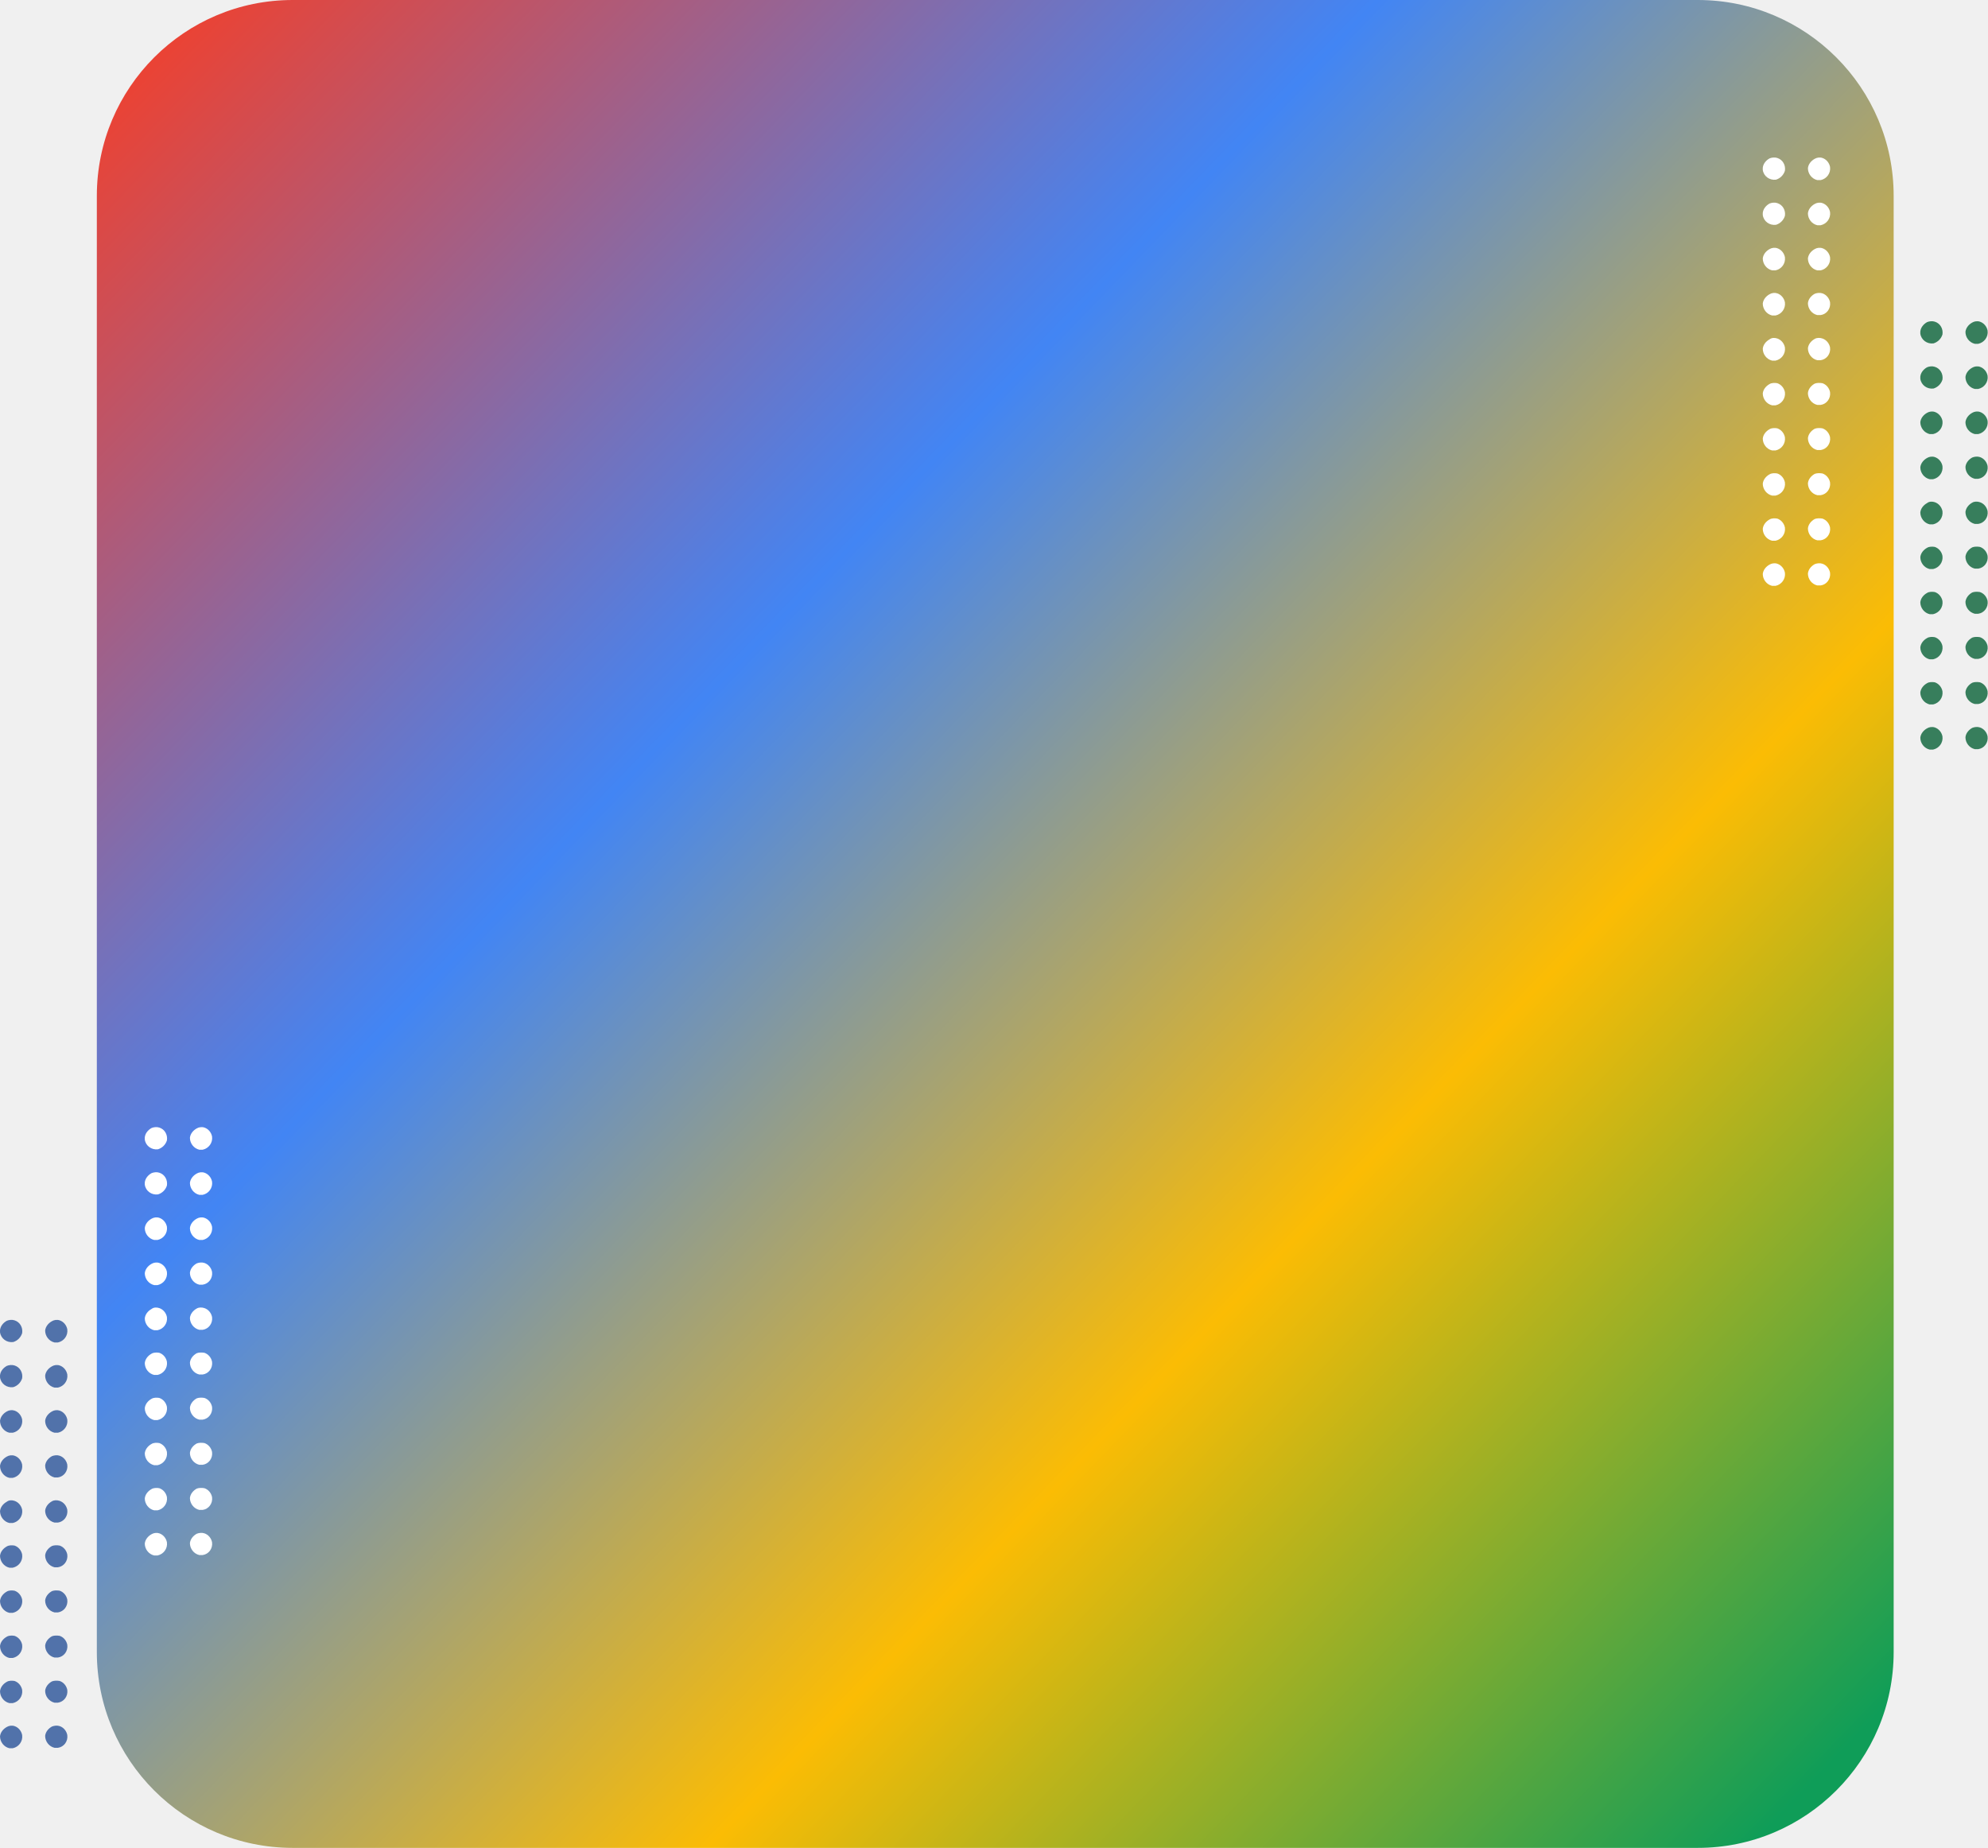
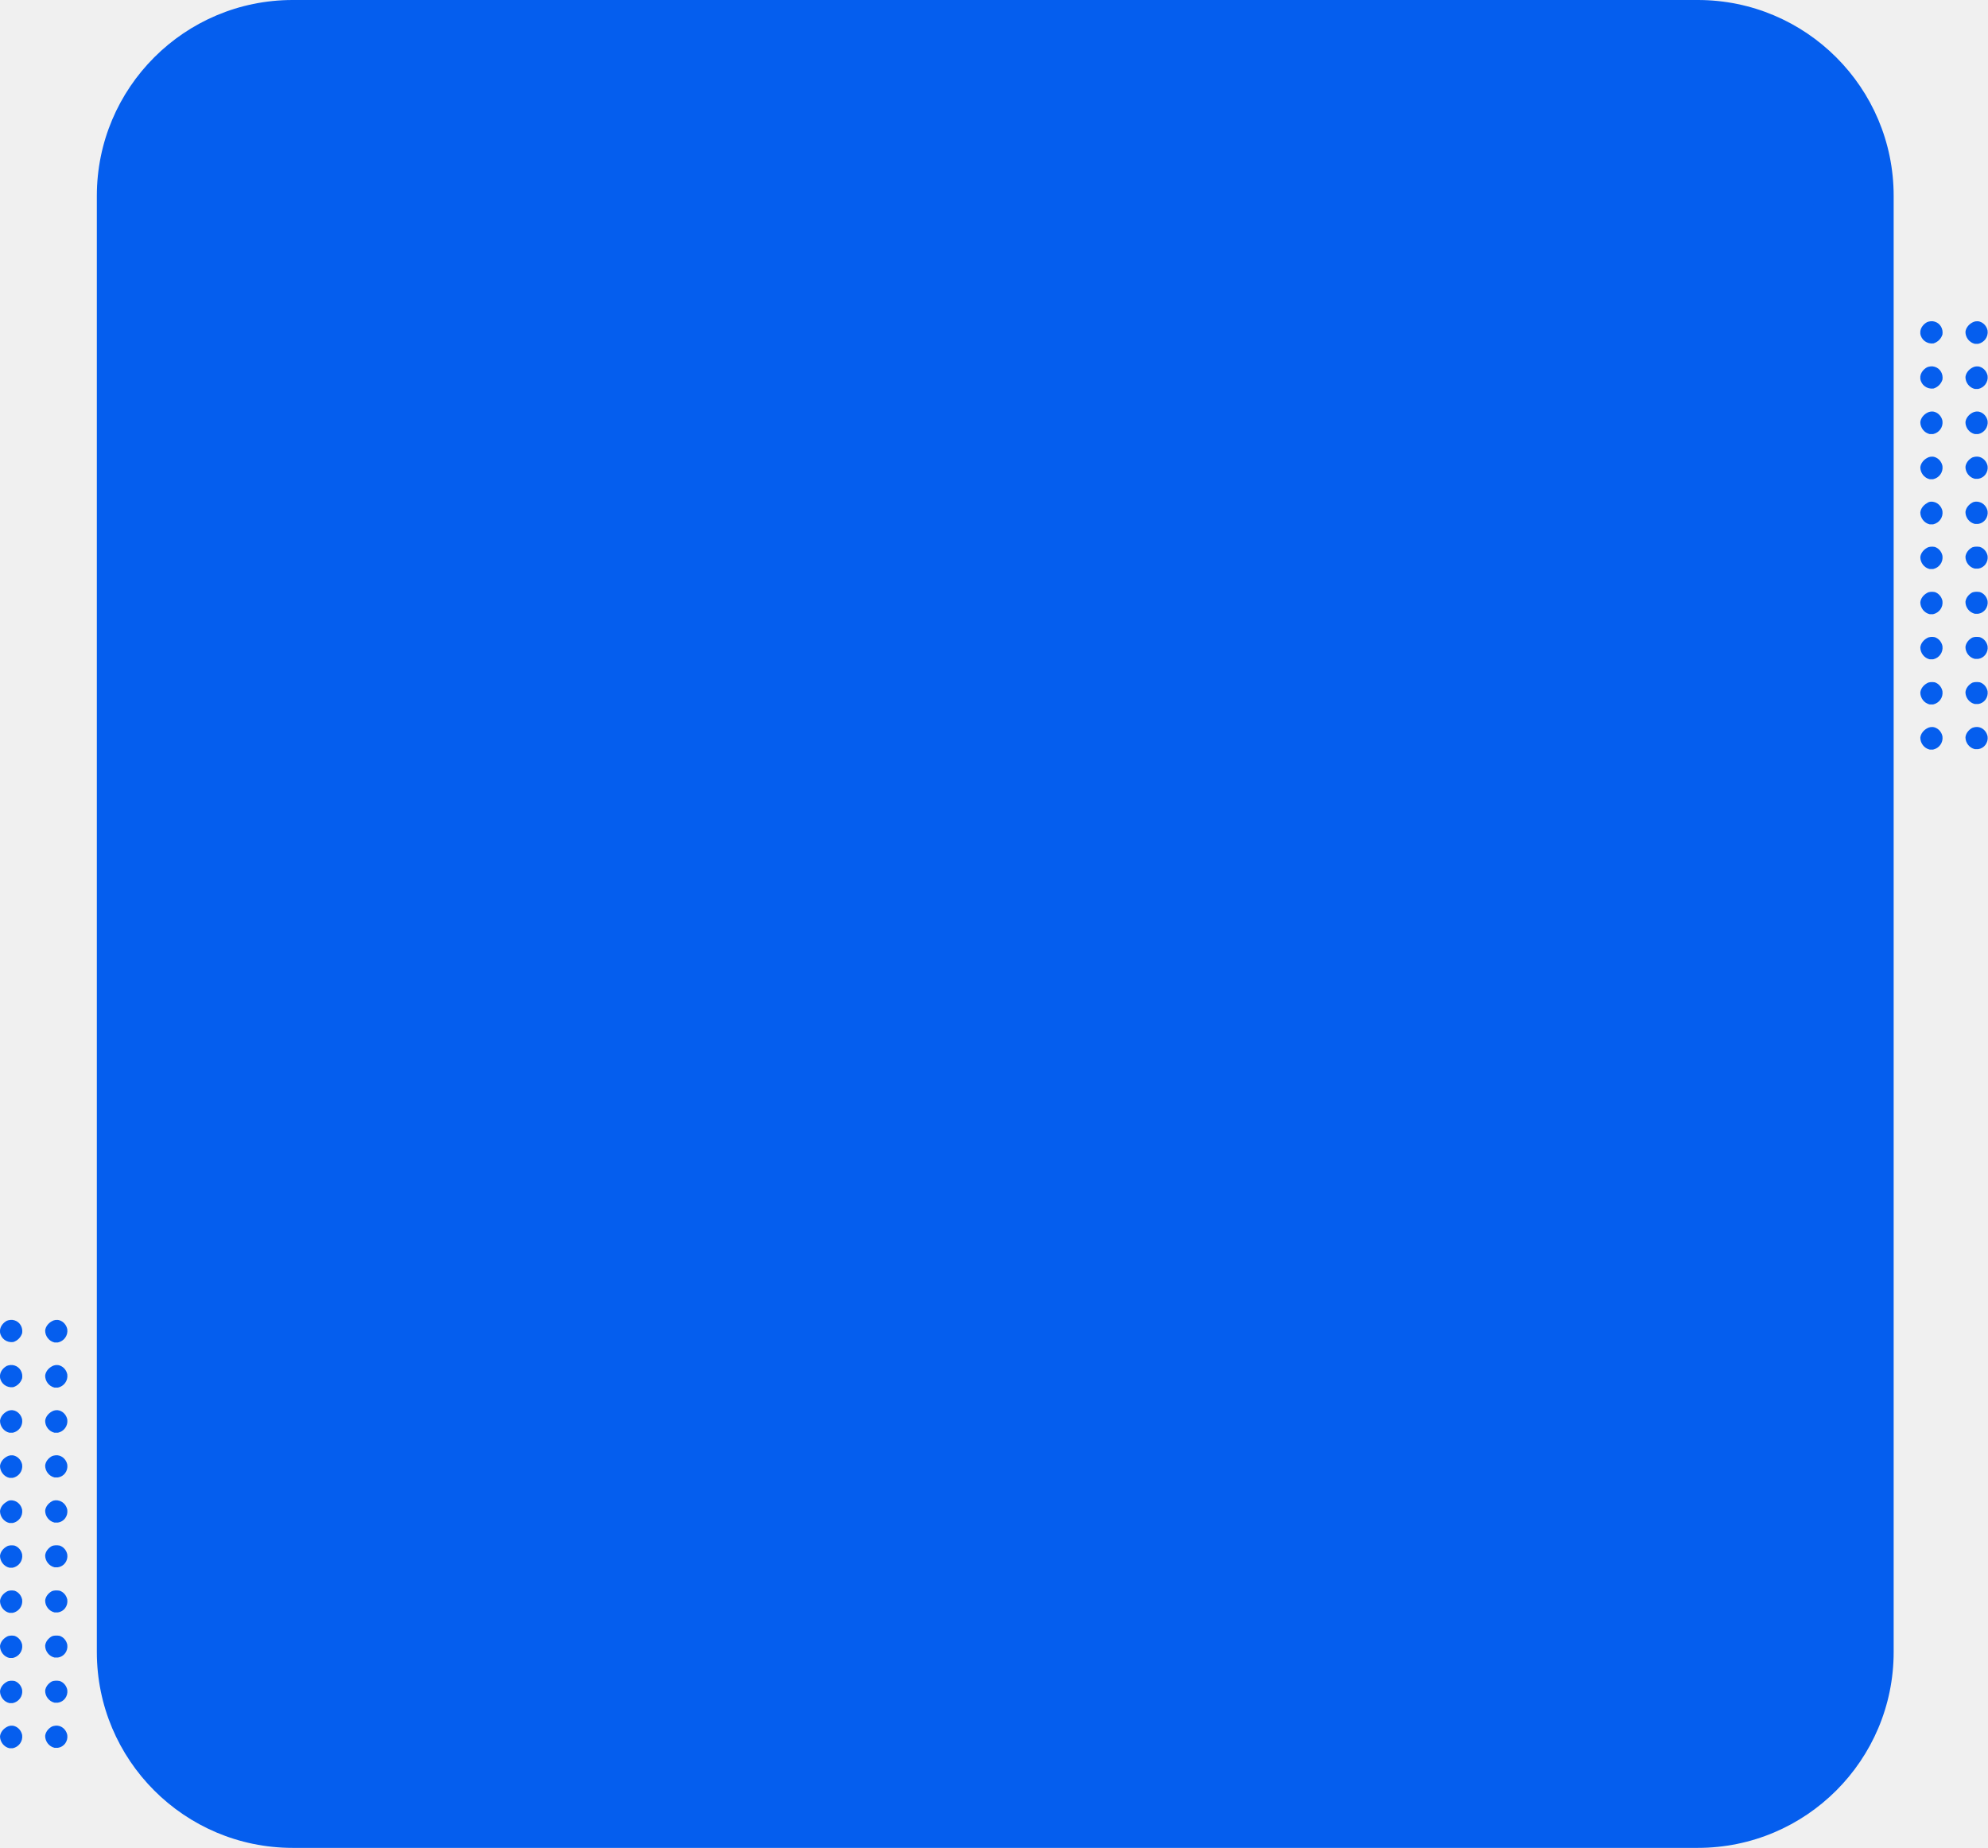
<svg xmlns="http://www.w3.org/2000/svg" version="1.1" id="Layer_1" x="0px" y="0px" viewBox="0 0 466.9 434" style="enable-background:new 0 0 466.9 434;" xml:space="preserve">
  <style type="text/css">
	.st0{fill:url(#Rectangle_1880_00000093894672660842659230000007792356697719991712_);}
- 	.st1{fill:#5172AA;}
- 	.st2{fill:#FFFFFF;}
- 	.st3{fill:#377E5C;}
+ 	.st1{fill:#055eee;}
+ 	.st2{fill:#055eee;}
+ 	.st3{fill:#055eee;}
</style>
  <g id="Group_1464" transform="translate(-1858.257 67)">
    <linearGradient id="Rectangle_1880_00000144306784437945866560000011110475834447202724_" gradientUnits="userSpaceOnUse" x1="1553.017" y1="690.222" x2="1553.941" y2="689.299" gradientTransform="matrix(422 0 0 -434 -653477.438 299505)">
-       <stop offset="0" style="stop-color:#EA4335" />
-       <stop offset="0.351" style="stop-color:#4285F4" />
-       <stop offset="0.686" style="stop-color:#FBBC04" />
-       <stop offset="1" style="stop-color:#0F9D58" />
+       <stop offset="0" style="stop-color:#055eee" />
+       <stop offset="0.351" style="stop-color:#055eee" />
+       <stop offset="0.686" style="stop-color:#055eee" />
+       <stop offset="1" style="stop-color:#055eee" />
    </linearGradient>
    <path id="Rectangle_1880" style="fill:url(#Rectangle_1880_00000144306784437945866560000011110475834447202724_);" d="M1927-67   h330c25.4,0,46,20.6,46,46v342c0,25.4-20.6,46-46,46h-330c-25.4,0-46-20.6-46-46V-21C1881-46.4,1901.6-67,1927-67z" />
    <g id="dot1" transform="translate(1858.261 1522.998)">
      <path id="Path_413" class="st1" d="M14-1279.9c0.9,0.3,1.6,1.1,1.8,2.1c0.2,1.5-0.8,2.8-2.2,3.1c-0.3,0-0.5,0-0.8,0    c-1.3-0.3-2.2-1.5-2.2-2.8c0.1-0.9,0.7-1.7,1.6-2.2C12.7-1280,13.4-1280.1,14-1279.9z" />
      <path id="Path_414" class="st1" d="M3.4-1279.9c1.3,0.4,2,1.7,1.8,3c-0.3,1-1.1,1.8-2.1,2.1c-1.5,0.2-2.9-0.8-3.1-2.3    c0-0.2,0-0.4,0-0.5c0.1-0.9,0.7-1.7,1.6-2.2C2.1-1280,2.8-1280.1,3.4-1279.9z" />
      <path id="Path_415" class="st1" d="M14-1269.3c0.9,0.3,1.6,1.1,1.8,2.1c0.2,1.5-0.8,2.8-2.2,3.1c-0.3,0-0.5,0-0.8,0    c-1.3-0.3-2.2-1.5-2.2-2.8c0.1-0.9,0.7-1.7,1.6-2.2C12.7-1269.4,13.4-1269.5,14-1269.3z" />
      <path id="Path_416" class="st1" d="M3.4-1269.3c1.3,0.4,2,1.7,1.8,3c-0.3,1-1.1,1.8-2.1,2.1c-1.5,0.2-2.9-0.8-3.1-2.3    c0-0.2,0-0.4,0-0.5c0.1-0.9,0.7-1.7,1.6-2.2C2.1-1269.4,2.8-1269.5,3.4-1269.3z" />
      <path id="Path_417" class="st1" d="M14-1258.7c0.9,0.3,1.6,1.1,1.8,2.1c0.2,1.5-0.8,2.8-2.2,3.1c-0.3,0-0.5,0-0.8,0    c-1.3-0.3-2.2-1.5-2.2-2.8c0.1-0.9,0.7-1.7,1.6-2.2C12.7-1258.8,13.4-1258.9,14-1258.7z" />
      <path id="Path_418" class="st1" d="M3.4-1258.7c0.9,0.3,1.6,1.1,1.8,2.1c0.2,1.5-0.8,2.8-2.2,3.1c-0.3,0-0.5,0-0.8,0    c-1.3-0.3-2.2-1.5-2.2-2.8c0.1-0.9,0.7-1.7,1.6-2.2C2.1-1258.8,2.8-1258.9,3.4-1258.7z" />
      <path id="Path_419" class="st1" d="M14-1248.1c0.9,0.3,1.6,1.1,1.8,2.1c0.2,1.5-0.8,2.8-2.2,3c-0.3,0-0.5,0-0.8,0    c-1.3-0.3-2.2-1.5-2.2-2.8c0.1-0.9,0.7-1.7,1.6-2.2C12.7-1248.2,13.4-1248.3,14-1248.1z" />
      <path id="Path_420" class="st1" d="M3.4-1248.1c0.9,0.3,1.6,1.1,1.8,2.1c0.2,1.5-0.8,2.8-2.2,3.1c-0.3,0-0.5,0-0.8,0    c-1.3-0.3-2.2-1.5-2.2-2.8c0.1-0.9,0.7-1.7,1.6-2.2C2.1-1248.2,2.8-1248.3,3.4-1248.1z" />
      <path id="Path_421" class="st1" d="M14-1237.5c0.9,0.3,1.6,1.1,1.8,2.1c0.2,1.5-0.8,2.8-2.2,3c-0.3,0-0.5,0-0.8,0    c-1.3-0.3-2.2-1.5-2.2-2.8c0.1-0.9,0.7-1.7,1.6-2.2C12.7-1237.7,13.4-1237.7,14-1237.5z" />
      <path id="Path_422" class="st1" d="M3.4-1237.5c0.9,0.3,1.6,1.1,1.8,2.1c0.2,1.5-0.8,2.8-2.2,3.1c-0.3,0-0.5,0-0.8,0    c-1.3-0.3-2.2-1.5-2.2-2.8c0.1-0.9,0.7-1.7,1.6-2.2C2.1-1237.7,2.8-1237.7,3.4-1237.5z" />
      <path id="Path_423" class="st1" d="M14-1227c0.9,0.3,1.6,1.1,1.8,2.1c0.2,1.5-0.8,2.8-2.2,3c-0.3,0-0.5,0-0.8,0    c-1.3-0.3-2.2-1.5-2.2-2.8c0.1-0.9,0.7-1.7,1.6-2.2C12.7-1227.1,13.4-1227.1,14-1227z" />
      <path id="Path_424" class="st1" d="M3.4-1227c0.9,0.3,1.6,1.1,1.8,2.1c0.2,1.5-0.8,2.8-2.2,3.1c-0.3,0-0.5,0-0.8,0    c-1.3-0.3-2.2-1.5-2.2-2.8c0.1-0.9,0.7-1.7,1.6-2.2C2.1-1227.1,2.8-1227.1,3.4-1227z" />
      <path id="Path_425" class="st1" d="M14-1216.4c0.9,0.3,1.6,1.1,1.8,2.1c0.2,1.5-0.8,2.8-2.2,3c-0.3,0-0.5,0-0.8,0    c-1.3-0.3-2.2-1.5-2.2-2.8c0.1-0.9,0.7-1.7,1.6-2.2C12.7-1216.5,13.4-1216.5,14-1216.4z" />
      <path id="Path_426" class="st1" d="M3.4-1216.4c0.9,0.3,1.6,1.1,1.8,2.1c0.2,1.5-0.8,2.8-2.2,3.1c-0.3,0-0.5,0-0.8,0    c-1.3-0.3-2.2-1.5-2.2-2.8c0.1-0.9,0.7-1.7,1.6-2.2C2.1-1216.5,2.8-1216.5,3.4-1216.4z" />
      <path id="Path_427" class="st1" d="M14-1205.8c0.9,0.3,1.6,1.1,1.8,2.1c0.2,1.5-0.8,2.8-2.2,3c-0.3,0-0.5,0-0.8,0    c-1.3-0.3-2.2-1.5-2.2-2.8c0.1-0.9,0.7-1.7,1.6-2.2C12.7-1205.9,13.4-1205.9,14-1205.8z" />
      <path id="Path_428" class="st1" d="M3.4-1205.8c0.9,0.3,1.6,1.1,1.8,2.1c0.2,1.5-0.8,2.8-2.2,3.1c-0.3,0-0.5,0-0.8,0    c-1.3-0.3-2.2-1.5-2.2-2.8c0.1-0.9,0.7-1.7,1.6-2.2C2.1-1205.9,2.8-1205.9,3.4-1205.8z" />
      <path id="Path_429" class="st1" d="M14-1195.2c0.9,0.3,1.6,1.1,1.8,2.1c0.2,1.5-0.8,2.8-2.2,3c-0.3,0-0.5,0-0.8,0    c-1.3-0.3-2.2-1.5-2.2-2.8c0.1-0.9,0.7-1.7,1.6-2.2C12.7-1195.3,13.4-1195.3,14-1195.2z" />
      <path id="Path_430" class="st1" d="M3.4-1195.2c0.9,0.3,1.6,1.1,1.8,2.1c0.2,1.5-0.8,2.8-2.2,3.1c-0.3,0-0.5,0-0.8,0    c-1.3-0.3-2.2-1.5-2.2-2.8c0.1-0.9,0.7-1.7,1.6-2.2C2.1-1195.3,2.8-1195.3,3.4-1195.2z" />
      <path id="Path_431" class="st1" d="M14-1184.6c0.9,0.3,1.6,1.1,1.8,2.1c0.2,1.5-0.8,2.8-2.2,3c-0.3,0-0.5,0-0.8,0    c-1.3-0.3-2.2-1.5-2.2-2.8c0.1-0.9,0.7-1.7,1.6-2.2C12.7-1184.7,13.4-1184.8,14-1184.6z" />
      <path id="Path_432" class="st1" d="M3.4-1184.6c0.9,0.3,1.6,1.1,1.8,2.1c0.2,1.5-0.8,2.8-2.2,3.1c-0.3,0-0.5,0-0.8,0    c-1.3-0.3-2.2-1.5-2.2-2.8c0.1-0.9,0.7-1.7,1.6-2.2C2.1-1184.7,2.8-1184.8,3.4-1184.6z" />
    </g>
    <g id="dot1-2" transform="translate(1892.261 1477.724)">
      <path id="Path_413-2" class="st2" d="M14-1279.9c0.9,0.3,1.6,1.1,1.8,2.1c0.2,1.5-0.8,2.8-2.2,3.1c-0.3,0-0.5,0-0.8,0    c-1.3-0.3-2.2-1.5-2.2-2.8c0.1-0.9,0.7-1.7,1.6-2.2C12.7-1280,13.4-1280.1,14-1279.9z" />
      <path id="Path_414-2" class="st2" d="M3.4-1279.9c1.3,0.4,2,1.7,1.8,3c-0.3,1-1.1,1.8-2.1,2.1c-1.5,0.2-2.9-0.8-3.1-2.3    c0-0.2,0-0.4,0-0.5c0.1-0.9,0.7-1.7,1.6-2.2C2.1-1280,2.8-1280.1,3.4-1279.9z" />
      <path id="Path_415-2" class="st2" d="M14-1269.3c0.9,0.3,1.6,1.1,1.8,2.1c0.2,1.5-0.8,2.8-2.2,3.1c-0.3,0-0.5,0-0.8,0    c-1.3-0.3-2.2-1.5-2.2-2.8c0.1-0.9,0.7-1.7,1.6-2.2C12.7-1269.4,13.4-1269.5,14-1269.3z" />
      <path id="Path_416-2" class="st2" d="M3.4-1269.3c1.3,0.4,2,1.7,1.8,3c-0.3,1-1.1,1.8-2.1,2.1c-1.5,0.2-2.9-0.8-3.1-2.3    c0-0.2,0-0.4,0-0.5c0.1-0.9,0.7-1.7,1.6-2.2C2.1-1269.4,2.8-1269.5,3.4-1269.3z" />
      <path id="Path_417-2" class="st2" d="M14-1258.7c0.9,0.3,1.6,1.1,1.8,2.1c0.2,1.5-0.8,2.8-2.2,3.1c-0.3,0-0.5,0-0.8,0    c-1.3-0.3-2.2-1.5-2.2-2.8c0.1-0.9,0.7-1.7,1.6-2.2C12.7-1258.8,13.4-1258.9,14-1258.7z" />
      <path id="Path_418-2" class="st2" d="M3.4-1258.7c0.9,0.3,1.6,1.1,1.8,2.1c0.2,1.5-0.8,2.8-2.2,3.1c-0.3,0-0.5,0-0.8,0    c-1.3-0.3-2.2-1.5-2.2-2.8c0.1-0.9,0.7-1.7,1.6-2.2C2.1-1258.8,2.8-1258.9,3.4-1258.7z" />
      <path id="Path_419-2" class="st2" d="M14-1248.1c0.9,0.3,1.6,1.1,1.8,2.1c0.2,1.5-0.8,2.8-2.2,3c-0.3,0-0.5,0-0.8,0    c-1.3-0.3-2.2-1.5-2.2-2.8c0.1-0.9,0.7-1.7,1.6-2.2C12.7-1248.2,13.4-1248.3,14-1248.1z" />
      <path id="Path_420-2" class="st2" d="M3.4-1248.1c0.9,0.3,1.6,1.1,1.8,2.1c0.2,1.5-0.8,2.8-2.2,3.1c-0.3,0-0.5,0-0.8,0    c-1.3-0.3-2.2-1.5-2.2-2.8c0.1-0.9,0.7-1.7,1.6-2.2C2.1-1248.2,2.8-1248.3,3.4-1248.1z" />
      <path id="Path_421-2" class="st2" d="M14-1237.5c0.9,0.3,1.6,1.1,1.8,2.1c0.2,1.5-0.8,2.8-2.2,3c-0.3,0-0.5,0-0.8,0    c-1.3-0.3-2.2-1.5-2.2-2.8c0.1-0.9,0.7-1.7,1.6-2.2C12.7-1237.7,13.4-1237.7,14-1237.5z" />
      <path id="Path_422-2" class="st2" d="M3.4-1237.5c0.9,0.3,1.6,1.1,1.8,2.1c0.2,1.5-0.8,2.8-2.2,3.1c-0.3,0-0.5,0-0.8,0    c-1.3-0.3-2.2-1.5-2.2-2.8c0.1-0.9,0.7-1.7,1.6-2.2C2.1-1237.7,2.8-1237.7,3.4-1237.5z" />
      <path id="Path_423-2" class="st2" d="M14-1227c0.9,0.3,1.6,1.1,1.8,2.1c0.2,1.5-0.8,2.8-2.2,3c-0.3,0-0.5,0-0.8,0    c-1.3-0.3-2.2-1.5-2.2-2.8c0.1-0.9,0.7-1.7,1.6-2.2C12.7-1227.1,13.4-1227.1,14-1227z" />
      <path id="Path_424-2" class="st2" d="M3.4-1227c0.9,0.3,1.6,1.1,1.8,2.1c0.2,1.5-0.8,2.8-2.2,3.1c-0.3,0-0.5,0-0.8,0    c-1.3-0.3-2.2-1.5-2.2-2.8c0.1-0.9,0.7-1.7,1.6-2.2C2.1-1227.1,2.8-1227.1,3.4-1227z" />
      <path id="Path_425-2" class="st2" d="M14-1216.4c0.9,0.3,1.6,1.1,1.8,2.1c0.2,1.5-0.8,2.8-2.2,3c-0.3,0-0.5,0-0.8,0    c-1.3-0.3-2.2-1.5-2.2-2.8c0.1-0.9,0.7-1.7,1.6-2.2C12.7-1216.5,13.4-1216.5,14-1216.4z" />
      <path id="Path_426-2" class="st2" d="M3.4-1216.4c0.9,0.3,1.6,1.1,1.8,2.1c0.2,1.5-0.8,2.8-2.2,3.1c-0.3,0-0.5,0-0.8,0    c-1.3-0.3-2.2-1.5-2.2-2.8c0.1-0.9,0.7-1.7,1.6-2.2C2.1-1216.5,2.8-1216.5,3.4-1216.4z" />
      <path id="Path_427-2" class="st2" d="M14-1205.8c0.9,0.3,1.6,1.1,1.8,2.1c0.2,1.5-0.8,2.8-2.2,3c-0.3,0-0.5,0-0.8,0    c-1.3-0.3-2.2-1.5-2.2-2.8c0.1-0.9,0.7-1.7,1.6-2.2C12.7-1205.9,13.4-1205.9,14-1205.8z" />
      <path id="Path_428-2" class="st2" d="M3.4-1205.8c0.9,0.3,1.6,1.1,1.8,2.1c0.2,1.5-0.8,2.8-2.2,3.1c-0.3,0-0.5,0-0.8,0    c-1.3-0.3-2.2-1.5-2.2-2.8c0.1-0.9,0.7-1.7,1.6-2.2C2.1-1205.9,2.8-1205.9,3.4-1205.8z" />
      <path id="Path_429-2" class="st2" d="M14-1195.2c0.9,0.3,1.6,1.1,1.8,2.1c0.2,1.5-0.8,2.8-2.2,3c-0.3,0-0.5,0-0.8,0    c-1.3-0.3-2.2-1.5-2.2-2.8c0.1-0.9,0.7-1.7,1.6-2.2C12.7-1195.3,13.4-1195.3,14-1195.2z" />
      <path id="Path_430-2" class="st2" d="M3.4-1195.2c0.9,0.3,1.6,1.1,1.8,2.1c0.2,1.5-0.8,2.8-2.2,3.1c-0.3,0-0.5,0-0.8,0    c-1.3-0.3-2.2-1.5-2.2-2.8c0.1-0.9,0.7-1.7,1.6-2.2C2.1-1195.3,2.8-1195.3,3.4-1195.2z" />
      <path id="Path_431-2" class="st2" d="M14-1184.6c0.9,0.3,1.6,1.1,1.8,2.1c0.2,1.5-0.8,2.8-2.2,3c-0.3,0-0.5,0-0.8,0    c-1.3-0.3-2.2-1.5-2.2-2.8c0.1-0.9,0.7-1.7,1.6-2.2C12.7-1184.7,13.4-1184.8,14-1184.6z" />
      <path id="Path_432-2" class="st2" d="M3.4-1184.6c0.9,0.3,1.6,1.1,1.8,2.1c0.2,1.5-0.8,2.8-2.2,3.1c-0.3,0-0.5,0-0.8,0    c-1.3-0.3-2.2-1.5-2.2-2.8c0.1-0.9,0.7-1.7,1.6-2.2C2.1-1184.7,2.8-1184.8,3.4-1184.6z" />
    </g>
    <g id="dot1-3" transform="translate(2272.261 1249.998)">
      <path id="Path_413-3" class="st2" d="M14-1279.9c0.9,0.3,1.6,1.1,1.8,2.1c0.2,1.5-0.8,2.8-2.2,3.1c-0.3,0-0.5,0-0.8,0    c-1.3-0.3-2.2-1.5-2.2-2.8c0.1-0.9,0.7-1.7,1.6-2.2C12.7-1280,13.4-1280.1,14-1279.9z" />
      <path id="Path_414-3" class="st2" d="M3.4-1279.9c1.3,0.4,2,1.7,1.8,3c-0.3,1-1.1,1.8-2.1,2.1c-1.5,0.2-2.9-0.8-3.1-2.3    c0-0.2,0-0.4,0-0.5c0.1-0.9,0.7-1.7,1.6-2.2C2.1-1280,2.8-1280.1,3.4-1279.9z" />
      <path id="Path_415-3" class="st2" d="M14-1269.3c0.9,0.3,1.6,1.1,1.8,2.1c0.2,1.5-0.8,2.8-2.2,3.1c-0.3,0-0.5,0-0.8,0    c-1.3-0.3-2.2-1.5-2.2-2.8c0.1-0.9,0.7-1.7,1.6-2.2C12.7-1269.4,13.4-1269.5,14-1269.3z" />
      <path id="Path_416-3" class="st2" d="M3.4-1269.3c1.3,0.4,2,1.7,1.8,3c-0.3,1-1.1,1.8-2.1,2.1c-1.5,0.2-2.9-0.8-3.1-2.3    c0-0.2,0-0.4,0-0.5c0.1-0.9,0.7-1.7,1.6-2.2C2.1-1269.4,2.8-1269.5,3.4-1269.3z" />
      <path id="Path_417-3" class="st2" d="M14-1258.7c0.9,0.3,1.6,1.1,1.8,2.1c0.2,1.5-0.8,2.8-2.2,3.1c-0.3,0-0.5,0-0.8,0    c-1.3-0.3-2.2-1.5-2.2-2.8c0.1-0.9,0.7-1.7,1.6-2.2C12.7-1258.8,13.4-1258.9,14-1258.7z" />
      <path id="Path_418-3" class="st2" d="M3.4-1258.7c0.9,0.3,1.6,1.1,1.8,2.1c0.2,1.5-0.8,2.8-2.2,3.1c-0.3,0-0.5,0-0.8,0    c-1.3-0.3-2.2-1.5-2.2-2.8c0.1-0.9,0.7-1.7,1.6-2.2C2.1-1258.8,2.8-1258.9,3.4-1258.7z" />
      <path id="Path_419-3" class="st2" d="M14-1248.1c0.9,0.3,1.6,1.1,1.8,2.1c0.2,1.5-0.8,2.8-2.2,3c-0.3,0-0.5,0-0.8,0    c-1.3-0.3-2.2-1.5-2.2-2.8c0.1-0.9,0.7-1.7,1.6-2.2C12.7-1248.2,13.4-1248.3,14-1248.1z" />
      <path id="Path_420-3" class="st2" d="M3.4-1248.1c0.9,0.3,1.6,1.1,1.8,2.1c0.2,1.5-0.8,2.8-2.2,3.1c-0.3,0-0.5,0-0.8,0    c-1.3-0.3-2.2-1.5-2.2-2.8c0.1-0.9,0.7-1.7,1.6-2.2C2.1-1248.2,2.8-1248.3,3.4-1248.1z" />
      <path id="Path_421-3" class="st2" d="M14-1237.5c0.9,0.3,1.6,1.1,1.8,2.1c0.2,1.5-0.8,2.8-2.2,3c-0.3,0-0.5,0-0.8,0    c-1.3-0.3-2.2-1.5-2.2-2.8c0.1-0.9,0.7-1.7,1.6-2.2C12.7-1237.7,13.4-1237.7,14-1237.5z" />
      <path id="Path_422-3" class="st2" d="M3.4-1237.5c0.9,0.3,1.6,1.1,1.8,2.1c0.2,1.5-0.8,2.8-2.2,3.1c-0.3,0-0.5,0-0.8,0    c-1.3-0.3-2.2-1.5-2.2-2.8c0.1-0.9,0.7-1.7,1.6-2.2C2.1-1237.7,2.8-1237.7,3.4-1237.5z" />
      <path id="Path_423-3" class="st2" d="M14-1227c0.9,0.3,1.6,1.1,1.8,2.1c0.2,1.5-0.8,2.8-2.2,3c-0.3,0-0.5,0-0.8,0    c-1.3-0.3-2.2-1.5-2.2-2.8c0.1-0.9,0.7-1.7,1.6-2.2C12.7-1227.1,13.4-1227.1,14-1227z" />
      <path id="Path_424-3" class="st2" d="M3.4-1227c0.9,0.3,1.6,1.1,1.8,2.1c0.2,1.5-0.8,2.8-2.2,3.1c-0.3,0-0.5,0-0.8,0    c-1.3-0.3-2.2-1.5-2.2-2.8c0.1-0.9,0.7-1.7,1.6-2.2C2.1-1227.1,2.8-1227.1,3.4-1227z" />
      <path id="Path_425-3" class="st2" d="M14-1216.4c0.9,0.3,1.6,1.1,1.8,2.1c0.2,1.5-0.8,2.8-2.2,3c-0.3,0-0.5,0-0.8,0    c-1.3-0.3-2.2-1.5-2.2-2.8c0.1-0.9,0.7-1.7,1.6-2.2C12.7-1216.5,13.4-1216.5,14-1216.4z" />
      <path id="Path_426-3" class="st2" d="M3.4-1216.4c0.9,0.3,1.6,1.1,1.8,2.1c0.2,1.5-0.8,2.8-2.2,3.1c-0.3,0-0.5,0-0.8,0    c-1.3-0.3-2.2-1.5-2.2-2.8c0.1-0.9,0.7-1.7,1.6-2.2C2.1-1216.5,2.8-1216.5,3.4-1216.4z" />
      <path id="Path_427-3" class="st2" d="M14-1205.8c0.9,0.3,1.6,1.1,1.8,2.1c0.2,1.5-0.8,2.8-2.2,3c-0.3,0-0.5,0-0.8,0    c-1.3-0.3-2.2-1.5-2.2-2.8c0.1-0.9,0.7-1.7,1.6-2.2C12.7-1205.9,13.4-1205.9,14-1205.8z" />
      <path id="Path_428-3" class="st2" d="M3.4-1205.8c0.9,0.3,1.6,1.1,1.8,2.1c0.2,1.5-0.8,2.8-2.2,3.1c-0.3,0-0.5,0-0.8,0    c-1.3-0.3-2.2-1.5-2.2-2.8c0.1-0.9,0.7-1.7,1.6-2.2C2.1-1205.9,2.8-1205.9,3.4-1205.8z" />
      <path id="Path_429-3" class="st2" d="M14-1195.2c0.9,0.3,1.6,1.1,1.8,2.1c0.2,1.5-0.8,2.8-2.2,3c-0.3,0-0.5,0-0.8,0    c-1.3-0.3-2.2-1.5-2.2-2.8c0.1-0.9,0.7-1.7,1.6-2.2C12.7-1195.3,13.4-1195.3,14-1195.2z" />
      <path id="Path_430-3" class="st2" d="M3.4-1195.2c0.9,0.3,1.6,1.1,1.8,2.1c0.2,1.5-0.8,2.8-2.2,3.1c-0.3,0-0.5,0-0.8,0    c-1.3-0.3-2.2-1.5-2.2-2.8c0.1-0.9,0.7-1.7,1.6-2.2C2.1-1195.3,2.8-1195.3,3.4-1195.2z" />
      <path id="Path_431-3" class="st2" d="M14-1184.6c0.9,0.3,1.6,1.1,1.8,2.1c0.2,1.5-0.8,2.8-2.2,3c-0.3,0-0.5,0-0.8,0    c-1.3-0.3-2.2-1.5-2.2-2.8c0.1-0.9,0.7-1.7,1.6-2.2C12.7-1184.7,13.4-1184.8,14-1184.6z" />
      <path id="Path_432-3" class="st2" d="M3.4-1184.6c0.9,0.3,1.6,1.1,1.8,2.1c0.2,1.5-0.8,2.8-2.2,3.1c-0.3,0-0.5,0-0.8,0    c-1.3-0.3-2.2-1.5-2.2-2.8c0.1-0.9,0.7-1.7,1.6-2.2C2.1-1184.7,2.8-1184.8,3.4-1184.6z" />
    </g>
    <g id="dot1-4" transform="translate(2309.261 1288.45)">
      <path id="Path_413-4" class="st3" d="M14-1279.9c0.9,0.3,1.6,1.1,1.8,2.1c0.2,1.5-0.8,2.8-2.2,3.1c-0.3,0-0.5,0-0.8,0    c-1.3-0.3-2.2-1.5-2.2-2.8c0.1-0.9,0.7-1.7,1.6-2.2C12.7-1280,13.4-1280.1,14-1279.9z" />
      <path id="Path_414-4" class="st3" d="M3.4-1279.9c1.3,0.4,2,1.7,1.8,3c-0.3,1-1.1,1.8-2.1,2.1c-1.5,0.2-2.9-0.8-3.1-2.3    c0-0.2,0-0.4,0-0.5c0.1-0.9,0.7-1.7,1.6-2.2C2.1-1280,2.8-1280.1,3.4-1279.9z" />
      <path id="Path_415-4" class="st3" d="M14-1269.3c0.9,0.3,1.6,1.1,1.8,2.1c0.2,1.5-0.8,2.8-2.2,3.1c-0.3,0-0.5,0-0.8,0    c-1.3-0.3-2.2-1.5-2.2-2.8c0.1-0.9,0.7-1.7,1.6-2.2C12.7-1269.4,13.4-1269.5,14-1269.3z" />
      <path id="Path_416-4" class="st3" d="M3.4-1269.3c1.3,0.4,2,1.7,1.8,3c-0.3,1-1.1,1.8-2.1,2.1c-1.5,0.2-2.9-0.8-3.1-2.3    c0-0.2,0-0.4,0-0.5c0.1-0.9,0.7-1.7,1.6-2.2C2.1-1269.4,2.8-1269.5,3.4-1269.3z" />
      <path id="Path_417-4" class="st3" d="M14-1258.7c0.9,0.3,1.6,1.1,1.8,2.1c0.2,1.5-0.8,2.8-2.2,3.1c-0.3,0-0.5,0-0.8,0    c-1.3-0.3-2.2-1.5-2.2-2.8c0.1-0.9,0.7-1.7,1.6-2.2C12.7-1258.8,13.4-1258.9,14-1258.7z" />
      <path id="Path_418-4" class="st3" d="M3.4-1258.7c0.9,0.3,1.6,1.1,1.8,2.1c0.2,1.5-0.8,2.8-2.2,3.1c-0.3,0-0.5,0-0.8,0    c-1.3-0.3-2.2-1.5-2.2-2.8c0.1-0.9,0.7-1.7,1.6-2.2C2.1-1258.8,2.8-1258.9,3.4-1258.7z" />
      <path id="Path_419-4" class="st3" d="M14-1248.1c0.9,0.3,1.6,1.1,1.8,2.1c0.2,1.5-0.8,2.8-2.2,3c-0.3,0-0.5,0-0.8,0    c-1.3-0.3-2.2-1.5-2.2-2.8c0.1-0.9,0.7-1.7,1.6-2.2C12.7-1248.2,13.4-1248.3,14-1248.1z" />
      <path id="Path_420-4" class="st3" d="M3.4-1248.1c0.9,0.3,1.6,1.1,1.8,2.1c0.2,1.5-0.8,2.8-2.2,3.1c-0.3,0-0.5,0-0.8,0    c-1.3-0.3-2.2-1.5-2.2-2.8c0.1-0.9,0.7-1.7,1.6-2.2C2.1-1248.2,2.8-1248.3,3.4-1248.1z" />
      <path id="Path_421-4" class="st3" d="M14-1237.5c0.9,0.3,1.6,1.1,1.8,2.1c0.2,1.5-0.8,2.8-2.2,3c-0.3,0-0.5,0-0.8,0    c-1.3-0.3-2.2-1.5-2.2-2.8c0.1-0.9,0.7-1.7,1.6-2.2C12.7-1237.7,13.4-1237.7,14-1237.5z" />
      <path id="Path_422-4" class="st3" d="M3.4-1237.5c0.9,0.3,1.6,1.1,1.8,2.1c0.2,1.5-0.8,2.8-2.2,3.1c-0.3,0-0.5,0-0.8,0    c-1.3-0.3-2.2-1.5-2.2-2.8c0.1-0.9,0.7-1.7,1.6-2.2C2.1-1237.7,2.8-1237.7,3.4-1237.5z" />
      <path id="Path_423-4" class="st3" d="M14-1227c0.9,0.3,1.6,1.1,1.8,2.1c0.2,1.5-0.8,2.8-2.2,3c-0.3,0-0.5,0-0.8,0    c-1.3-0.3-2.2-1.5-2.2-2.8c0.1-0.9,0.7-1.7,1.6-2.2C12.7-1227.1,13.4-1227.1,14-1227z" />
      <path id="Path_424-4" class="st3" d="M3.4-1227c0.9,0.3,1.6,1.1,1.8,2.1c0.2,1.5-0.8,2.8-2.2,3.1c-0.3,0-0.5,0-0.8,0    c-1.3-0.3-2.2-1.5-2.2-2.8c0.1-0.9,0.7-1.7,1.6-2.2C2.1-1227.1,2.8-1227.1,3.4-1227z" />
      <path id="Path_425-4" class="st3" d="M14-1216.4c0.9,0.3,1.6,1.1,1.8,2.1c0.2,1.5-0.8,2.8-2.2,3c-0.3,0-0.5,0-0.8,0    c-1.3-0.3-2.2-1.5-2.2-2.8c0.1-0.9,0.7-1.7,1.6-2.2C12.7-1216.5,13.4-1216.5,14-1216.4z" />
      <path id="Path_426-4" class="st3" d="M3.4-1216.4c0.9,0.3,1.6,1.1,1.8,2.1c0.2,1.5-0.8,2.8-2.2,3.1c-0.3,0-0.5,0-0.8,0    c-1.3-0.3-2.2-1.5-2.2-2.8c0.1-0.9,0.7-1.7,1.6-2.2C2.1-1216.5,2.8-1216.5,3.4-1216.4z" />
      <path id="Path_427-4" class="st3" d="M14-1205.8c0.9,0.3,1.6,1.1,1.8,2.1c0.2,1.5-0.8,2.8-2.2,3c-0.3,0-0.5,0-0.8,0    c-1.3-0.3-2.2-1.5-2.2-2.8c0.1-0.9,0.7-1.7,1.6-2.2C12.7-1205.9,13.4-1205.9,14-1205.8z" />
      <path id="Path_428-4" class="st3" d="M3.4-1205.8c0.9,0.3,1.6,1.1,1.8,2.1c0.2,1.5-0.8,2.8-2.2,3.1c-0.3,0-0.5,0-0.8,0    c-1.3-0.3-2.2-1.5-2.2-2.8c0.1-0.9,0.7-1.7,1.6-2.2C2.1-1205.9,2.8-1205.9,3.4-1205.8z" />
      <path id="Path_429-4" class="st3" d="M14-1195.2c0.9,0.3,1.6,1.1,1.8,2.1c0.2,1.5-0.8,2.8-2.2,3c-0.3,0-0.5,0-0.8,0    c-1.3-0.3-2.2-1.5-2.2-2.8c0.1-0.9,0.7-1.7,1.6-2.2C12.7-1195.3,13.4-1195.3,14-1195.2z" />
      <path id="Path_430-4" class="st3" d="M3.4-1195.2c0.9,0.3,1.6,1.1,1.8,2.1c0.2,1.5-0.8,2.8-2.2,3.1c-0.3,0-0.5,0-0.8,0    c-1.3-0.3-2.2-1.5-2.2-2.8c0.1-0.9,0.7-1.7,1.6-2.2C2.1-1195.3,2.8-1195.3,3.4-1195.2z" />
      <path id="Path_431-4" class="st3" d="M14-1184.6c0.9,0.3,1.6,1.1,1.8,2.1c0.2,1.5-0.8,2.8-2.2,3c-0.3,0-0.5,0-0.8,0    c-1.3-0.3-2.2-1.5-2.2-2.8c0.1-0.9,0.7-1.7,1.6-2.2C12.7-1184.7,13.4-1184.8,14-1184.6z" />
      <path id="Path_432-4" class="st3" d="M3.4-1184.6c0.9,0.3,1.6,1.1,1.8,2.1c0.2,1.5-0.8,2.8-2.2,3.1c-0.3,0-0.5,0-0.8,0    c-1.3-0.3-2.2-1.5-2.2-2.8c0.1-0.9,0.7-1.7,1.6-2.2C2.1-1184.7,2.8-1184.8,3.4-1184.6z" />
    </g>
  </g>
</svg>
